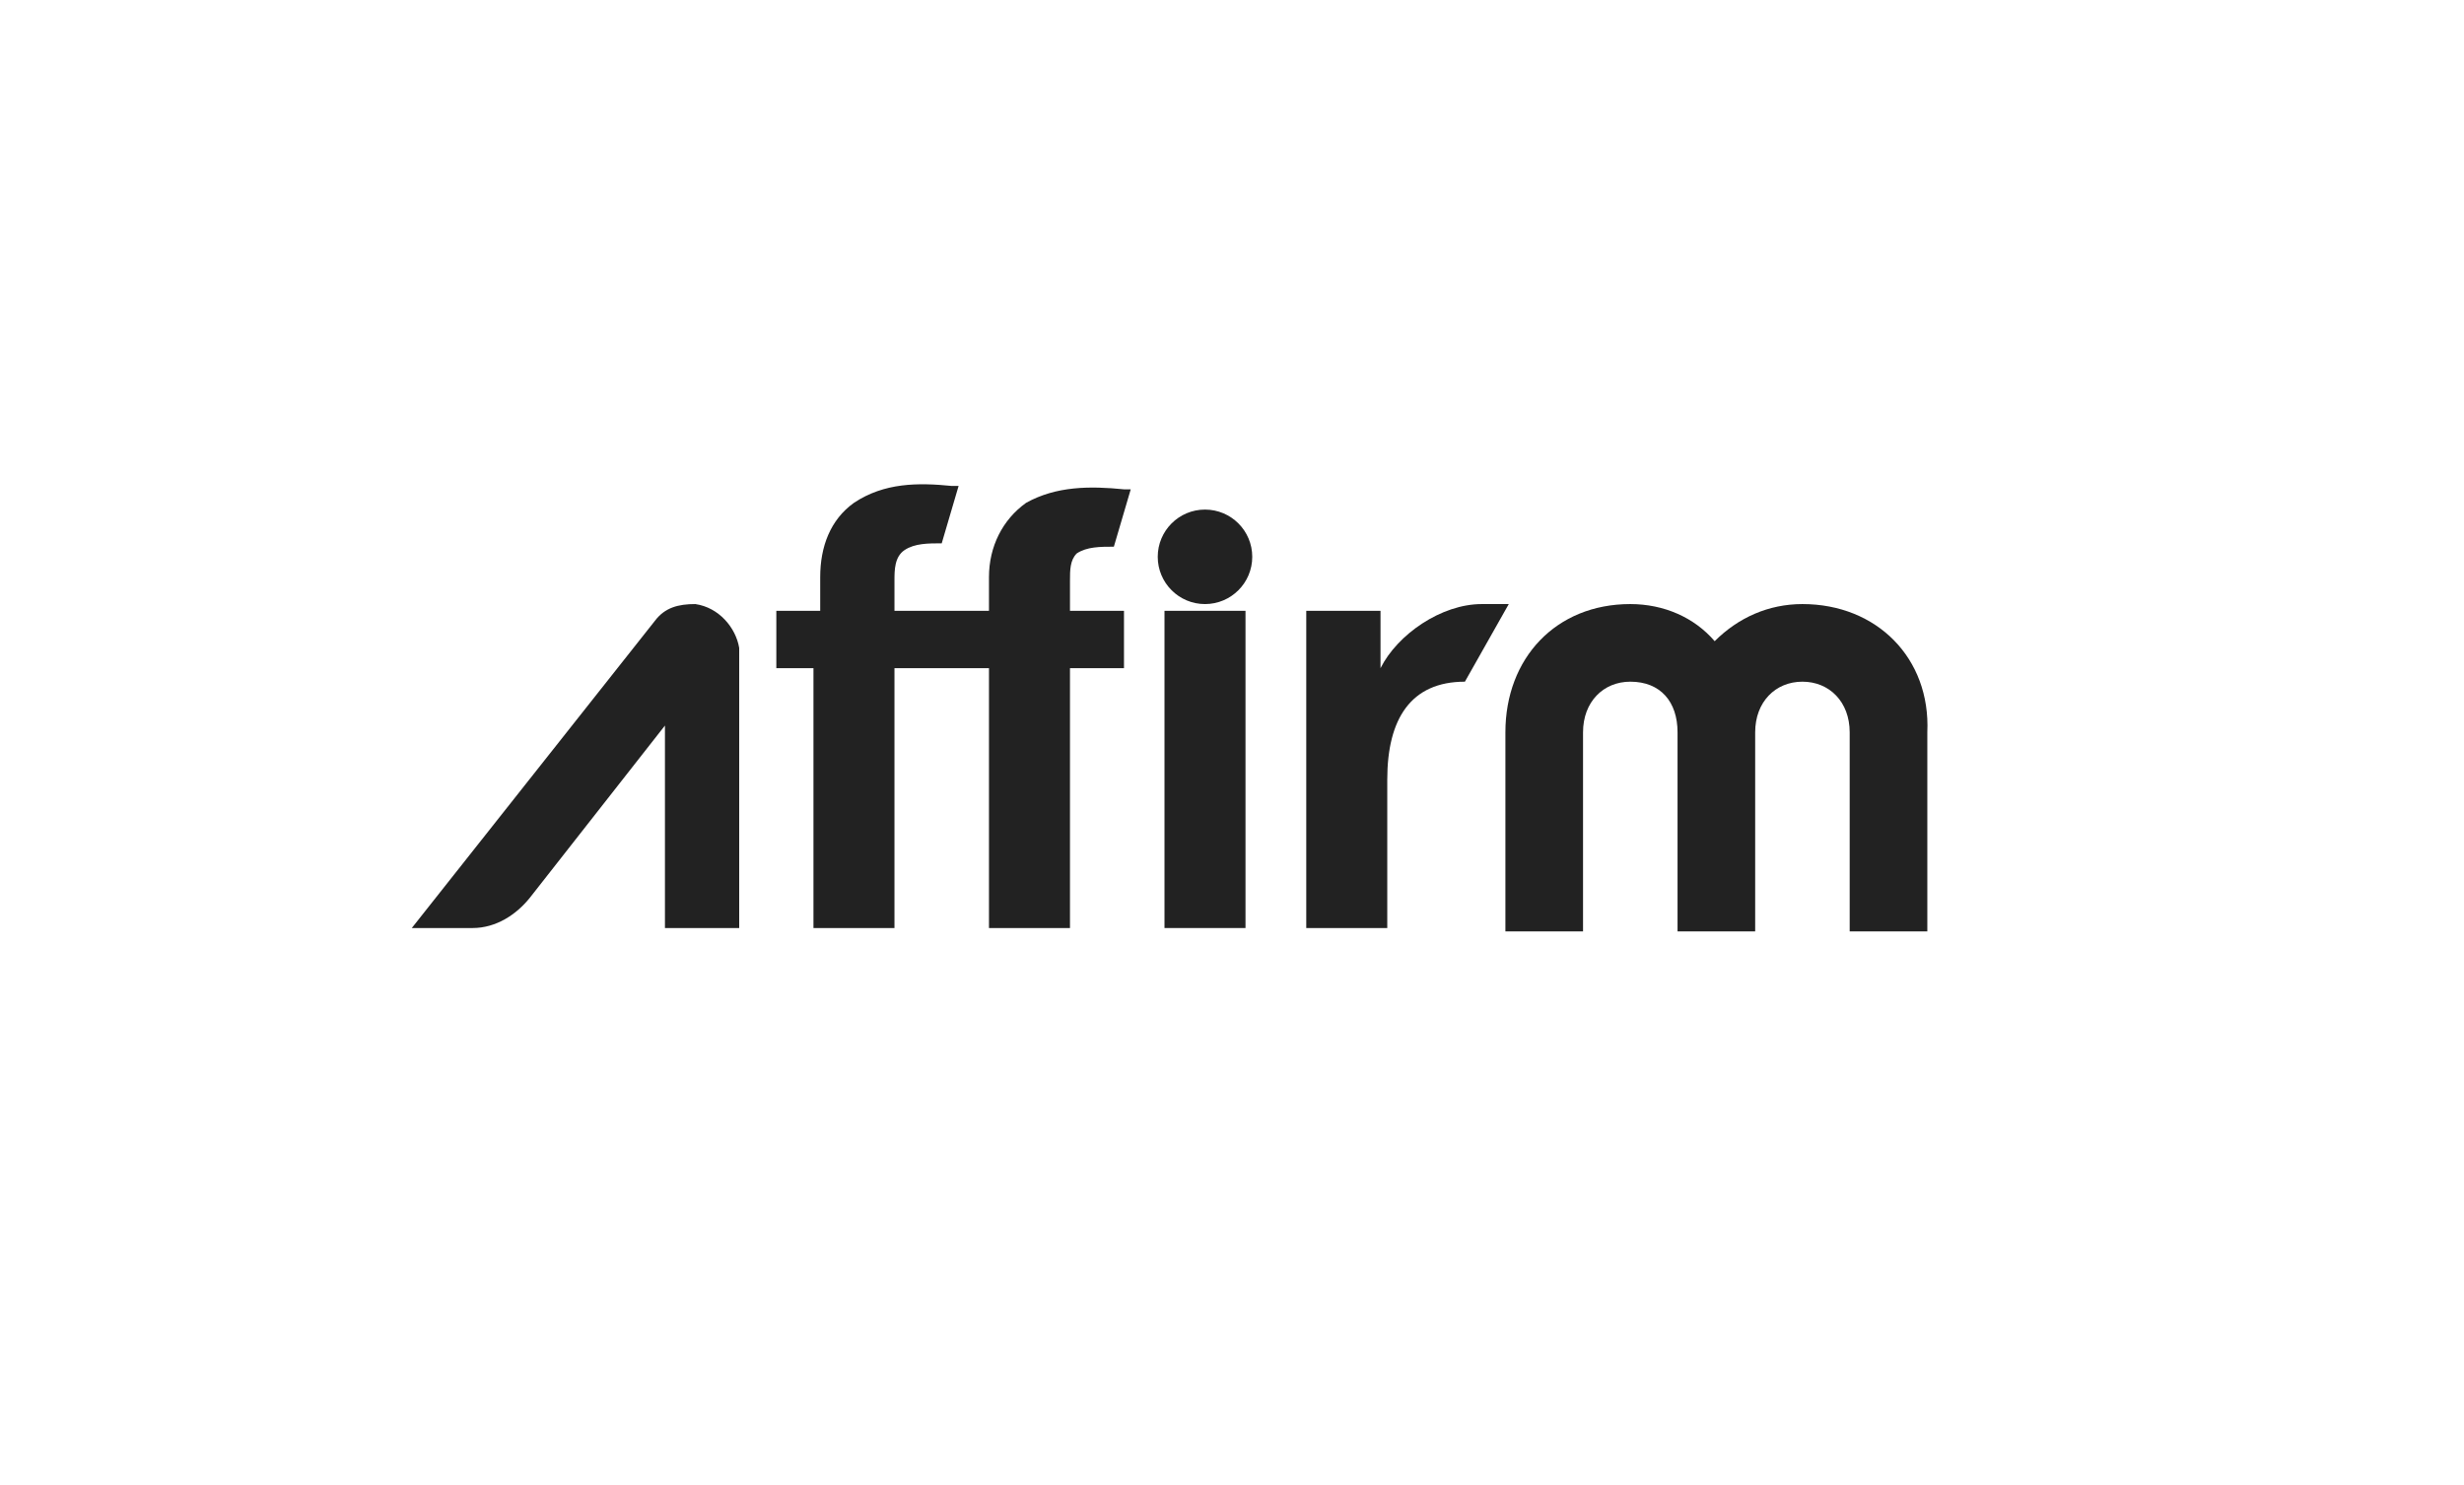
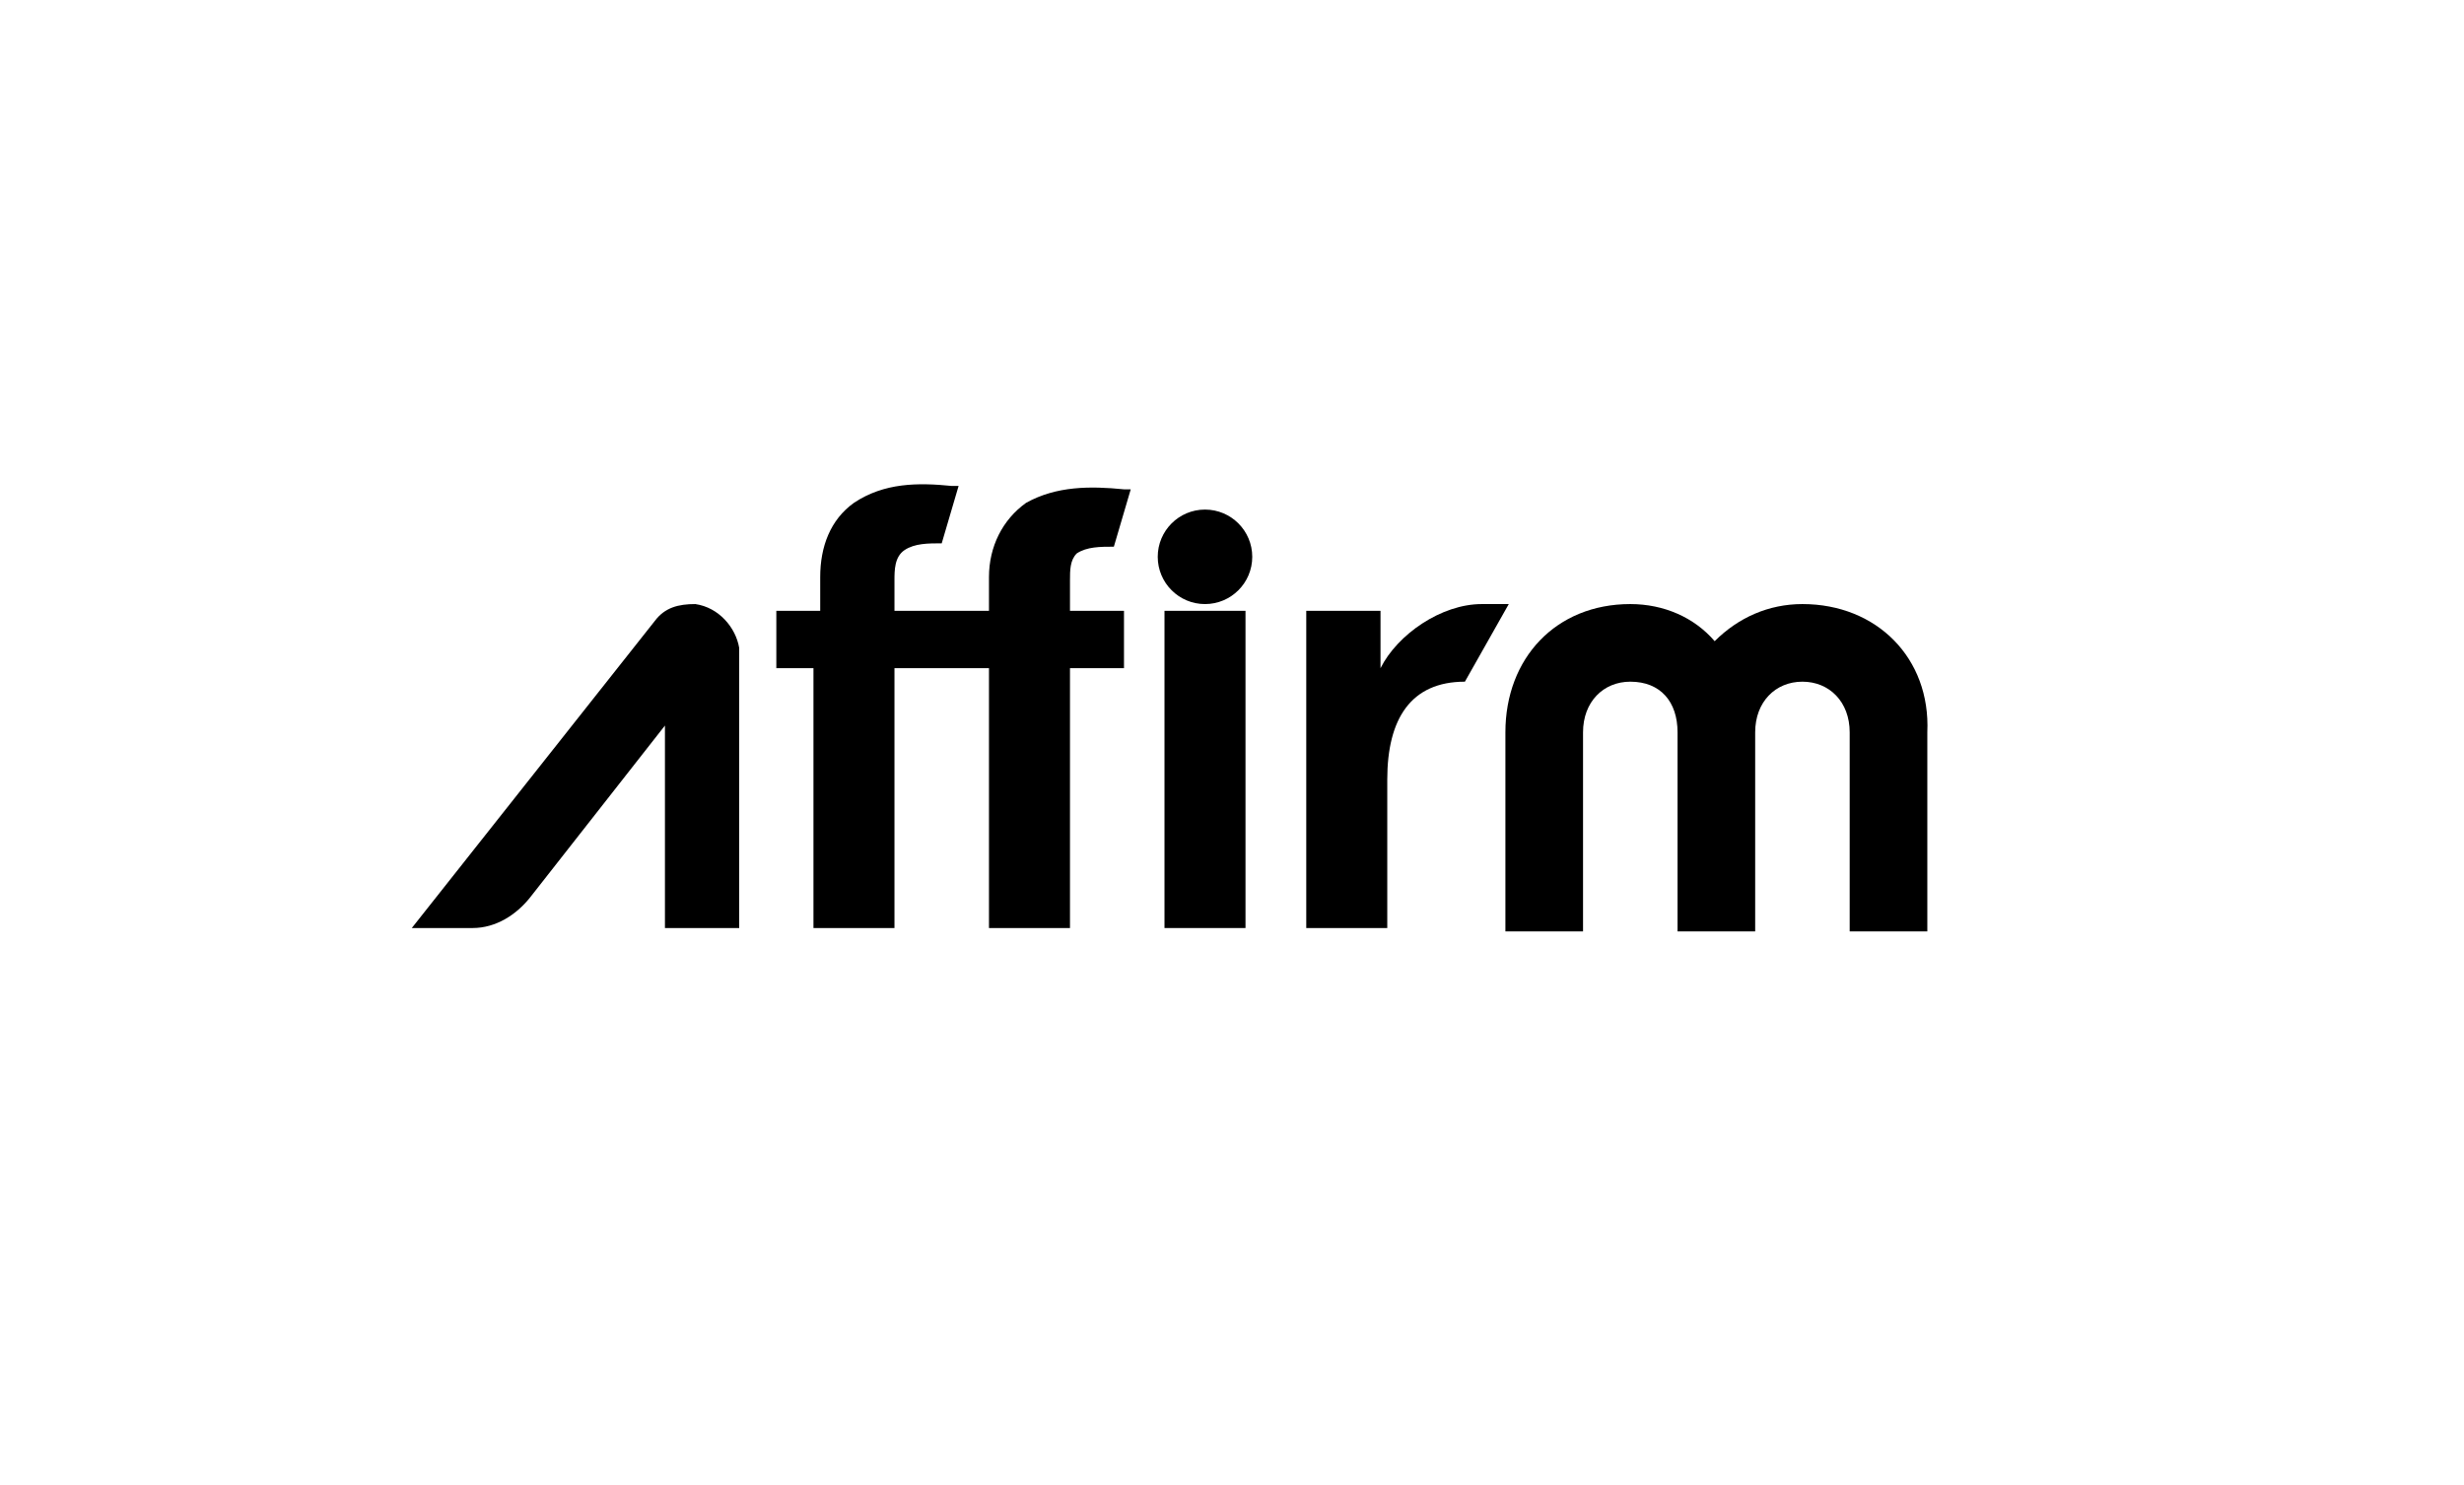
- <svg xmlns="http://www.w3.org/2000/svg" version="1.1" x="0px" y="0px" viewBox="0 0 73 44" xml:space="preserve">
-   <circle fill="#222222" cx="35.7" cy="16.5" r="1.4" />
-   <rect x="34.5" y="18.1" fill="#222222" width="2.4" height="9.4" />
-   <path fill="#222222" d="M43.9,17.9c-1.2,0-2.5,0.9-3,1.9v-1.7h-2.2v9.4h2.4v-4.4c0-1.8,0.7-2.9,2.3-2.9l1.3-2.3 C44.4,17.9,44.2,17.9,43.9,17.9z" />
-   <path fill="#222222" d="M53.4,17.9c-1,0-1.9,0.4-2.6,1.1l0,0l0,0c-0.6-0.7-1.5-1.1-2.5-1.1c-2.2,0-3.7,1.6-3.7,3.8v5.9h2.3v-5.9 c0-0.9,0.6-1.5,1.4-1.5c0.9,0,1.4,0.6,1.4,1.5v5.9H52v-5.9c0-0.9,0.6-1.5,1.4-1.5s1.4,0.6,1.4,1.5v5.9h2.3v-5.9 C57.2,19.5,55.6,17.9,53.4,17.9z" />
-   <path fill="#222222" d="M31.9,16.4c0.3-0.2,0.7-0.2,1.1-0.2l0.5-1.7h-0.2c-1-0.1-2-0.1-2.9,0.4c-0.7,0.5-1.1,1.3-1.1,2.2v1h-2.8 v-0.9c0-0.3,0-0.7,0.3-0.9c0.3-0.2,0.7-0.2,1.1-0.2l0.5-1.7h-0.2c-1-0.1-2-0.1-2.9,0.5c-0.7,0.5-1,1.3-1,2.2v1H23v1.7h1.1v7.7h2.4 v-7.7h2.8v7.7h2.4v-7.7h1.6v-1.7h-1.6v-0.9C31.7,16.9,31.7,16.6,31.9,16.4z" />
-   <path fill="#222222" d="M20.6,17.9c-0.5,0-0.9,0.1-1.2,0.5l-7.2,9.1H14c0.7,0,1.3-0.4,1.7-0.9l4-5.1v6h2.2v-8.3 C21.8,18.6,21.3,18,20.6,17.9z" />
+ <svg xmlns="http://www.w3.org/2000/svg" version="1.1" viewBox="0 0 73 44" xml:space="preserve">
+   <circle cx="35.7" cy="16.5" r="1.4" />
+   <rect x="34.5" y="18.1" width="2.4" height="9.4" />
+   <path d="M43.9,17.9c-1.2,0-2.5,0.9-3,1.9v-1.7h-2.2v9.4h2.4v-4.4c0-1.8,0.7-2.9,2.3-2.9l1.3-2.3 C44.4,17.9,44.2,17.9,43.9,17.9z" />
+   <path d="M53.4,17.9c-1,0-1.9,0.4-2.6,1.1l0,0l0,0c-0.6-0.7-1.5-1.1-2.5-1.1c-2.2,0-3.7,1.6-3.7,3.8v5.9h2.3v-5.9 c0-0.9,0.6-1.5,1.4-1.5c0.9,0,1.4,0.6,1.4,1.5v5.9H52v-5.9c0-0.9,0.6-1.5,1.4-1.5s1.4,0.6,1.4,1.5v5.9h2.3v-5.9 C57.2,19.5,55.6,17.9,53.4,17.9z" />
+   <path d="M31.9,16.4c0.3-0.2,0.7-0.2,1.1-0.2l0.5-1.7h-0.2c-1-0.1-2-0.1-2.9,0.4c-0.7,0.5-1.1,1.3-1.1,2.2v1h-2.8 v-0.9c0-0.3,0-0.7,0.3-0.9c0.3-0.2,0.7-0.2,1.1-0.2l0.5-1.7h-0.2c-1-0.1-2-0.1-2.9,0.5c-0.7,0.5-1,1.3-1,2.2v1H23v1.7h1.1v7.7h2.4 v-7.7h2.8v7.7h2.4v-7.7h1.6v-1.7h-1.6v-0.9C31.7,16.9,31.7,16.6,31.9,16.4z" />
+   <path d="M20.6,17.9c-0.5,0-0.9,0.1-1.2,0.5l-7.2,9.1H14c0.7,0,1.3-0.4,1.7-0.9l4-5.1v6h2.2v-8.3 C21.8,18.6,21.3,18,20.6,17.9z" />
</svg>
